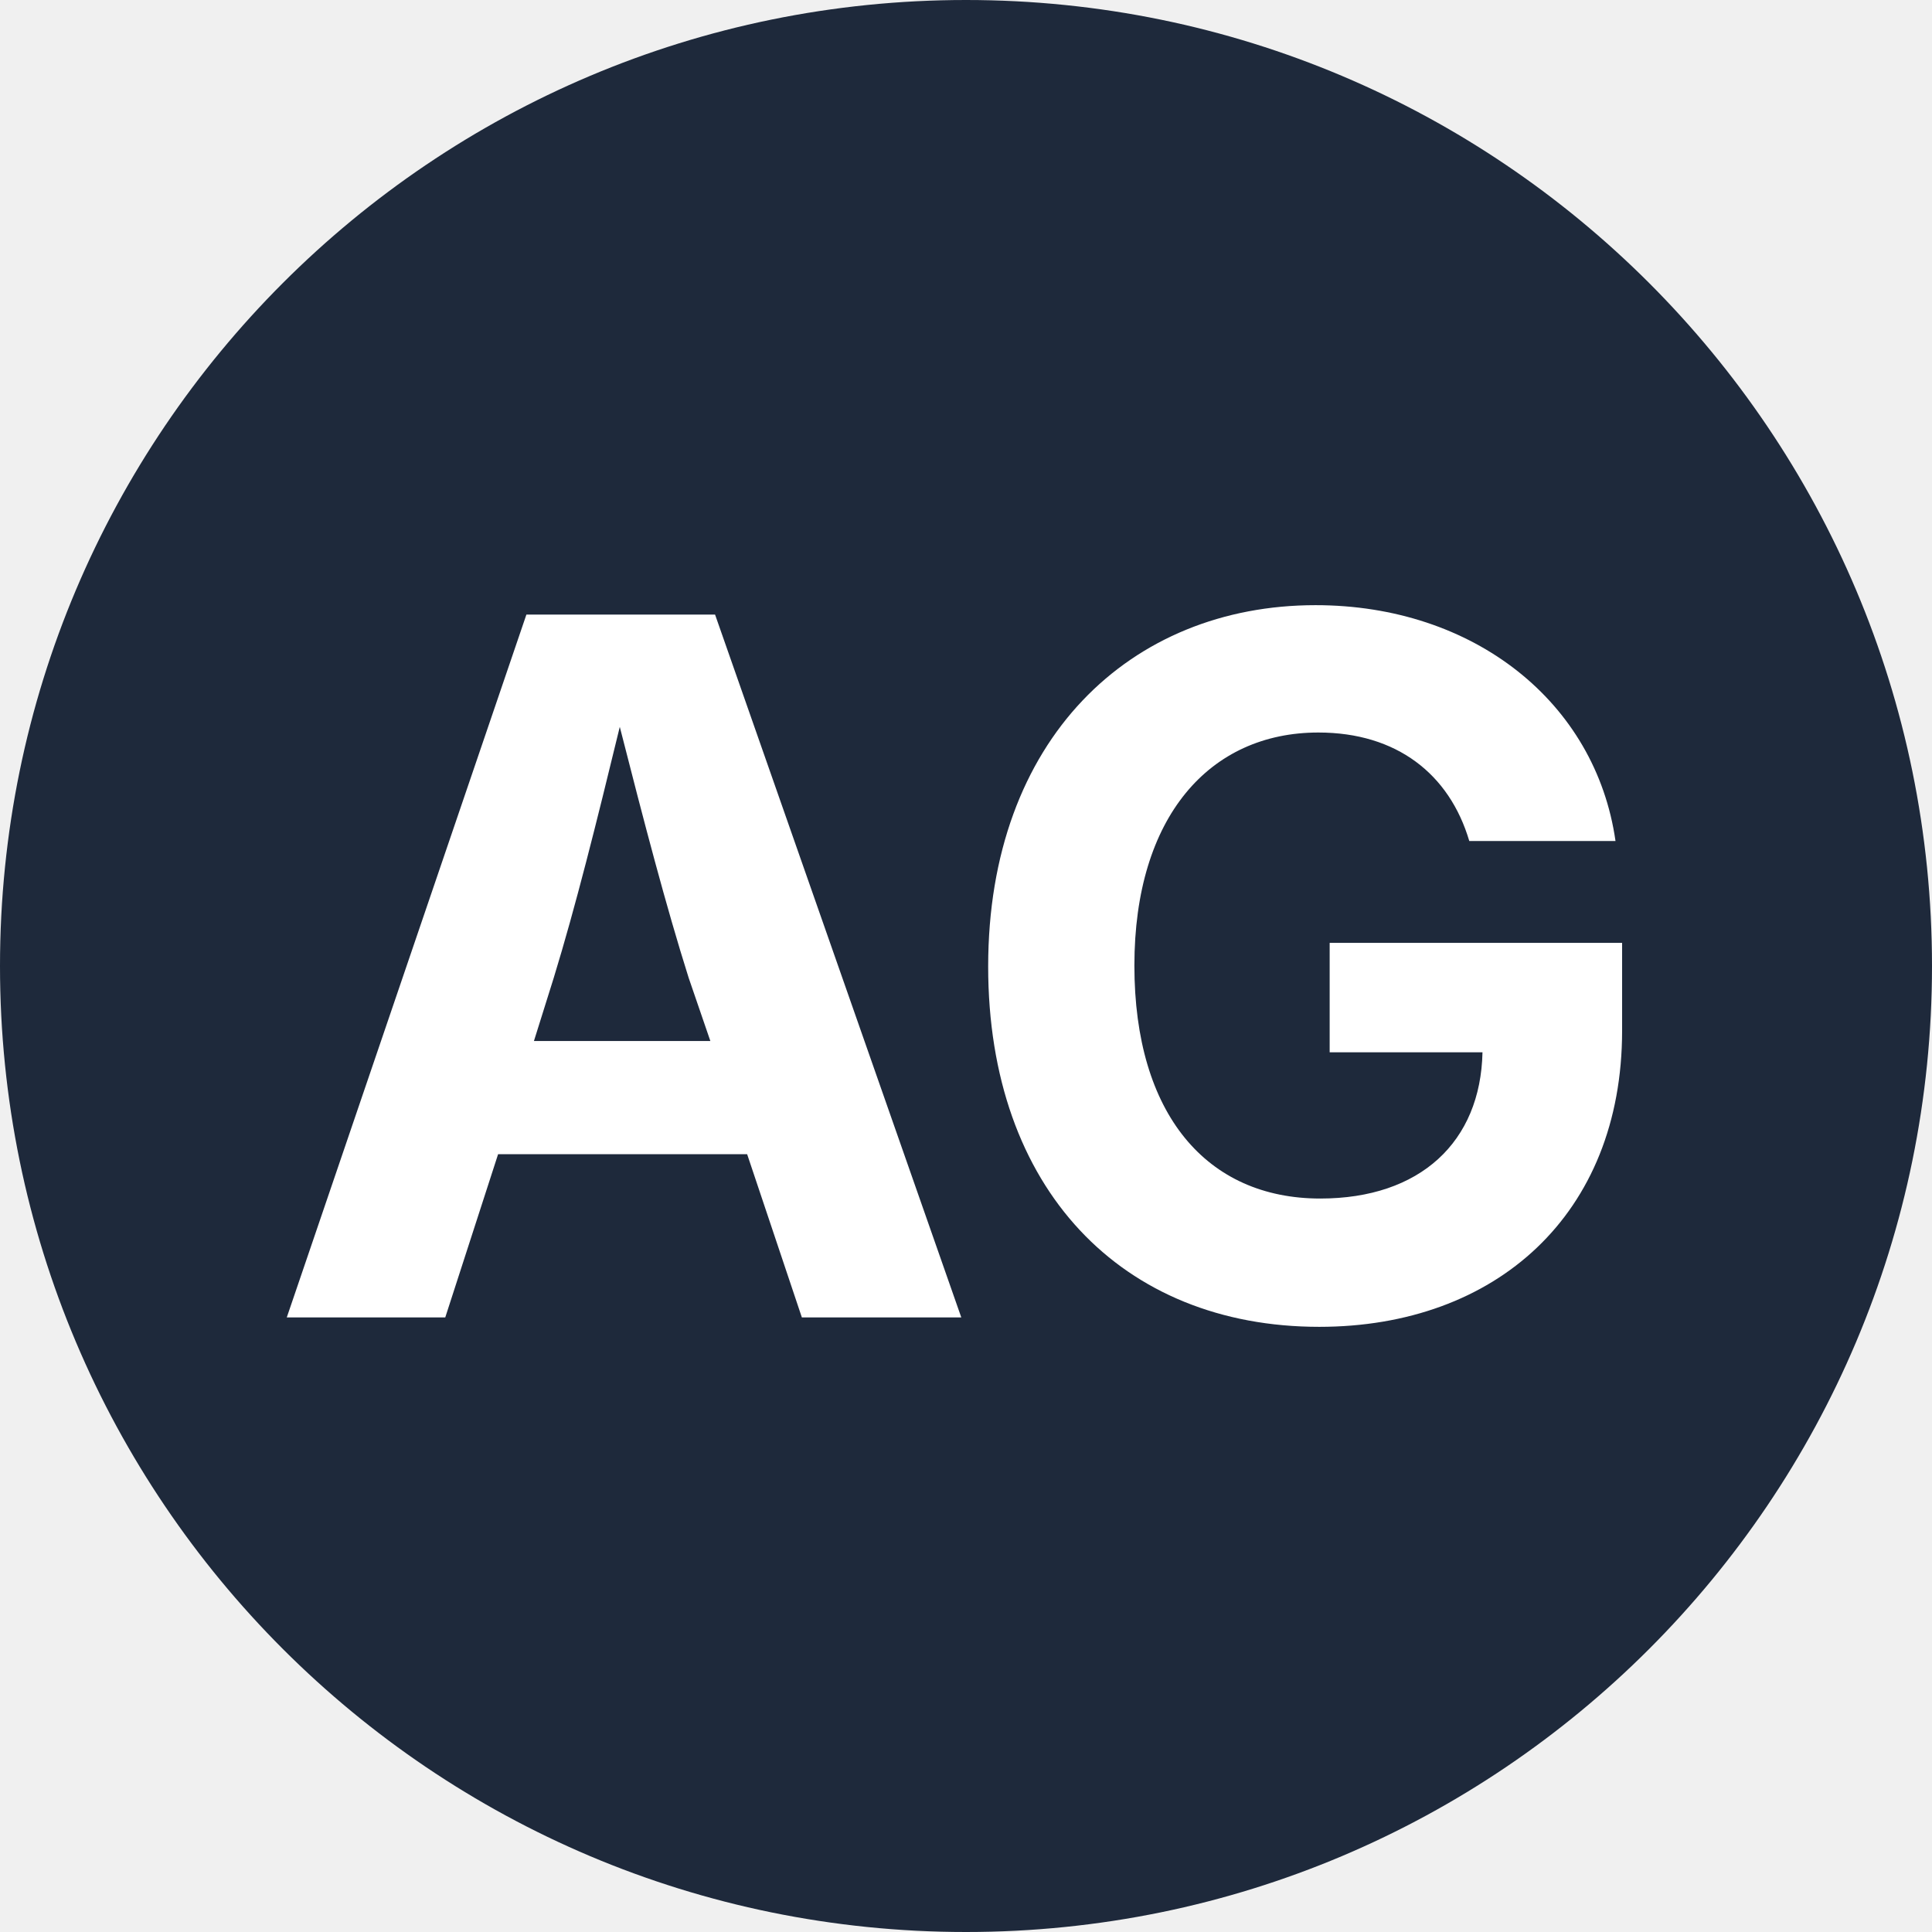
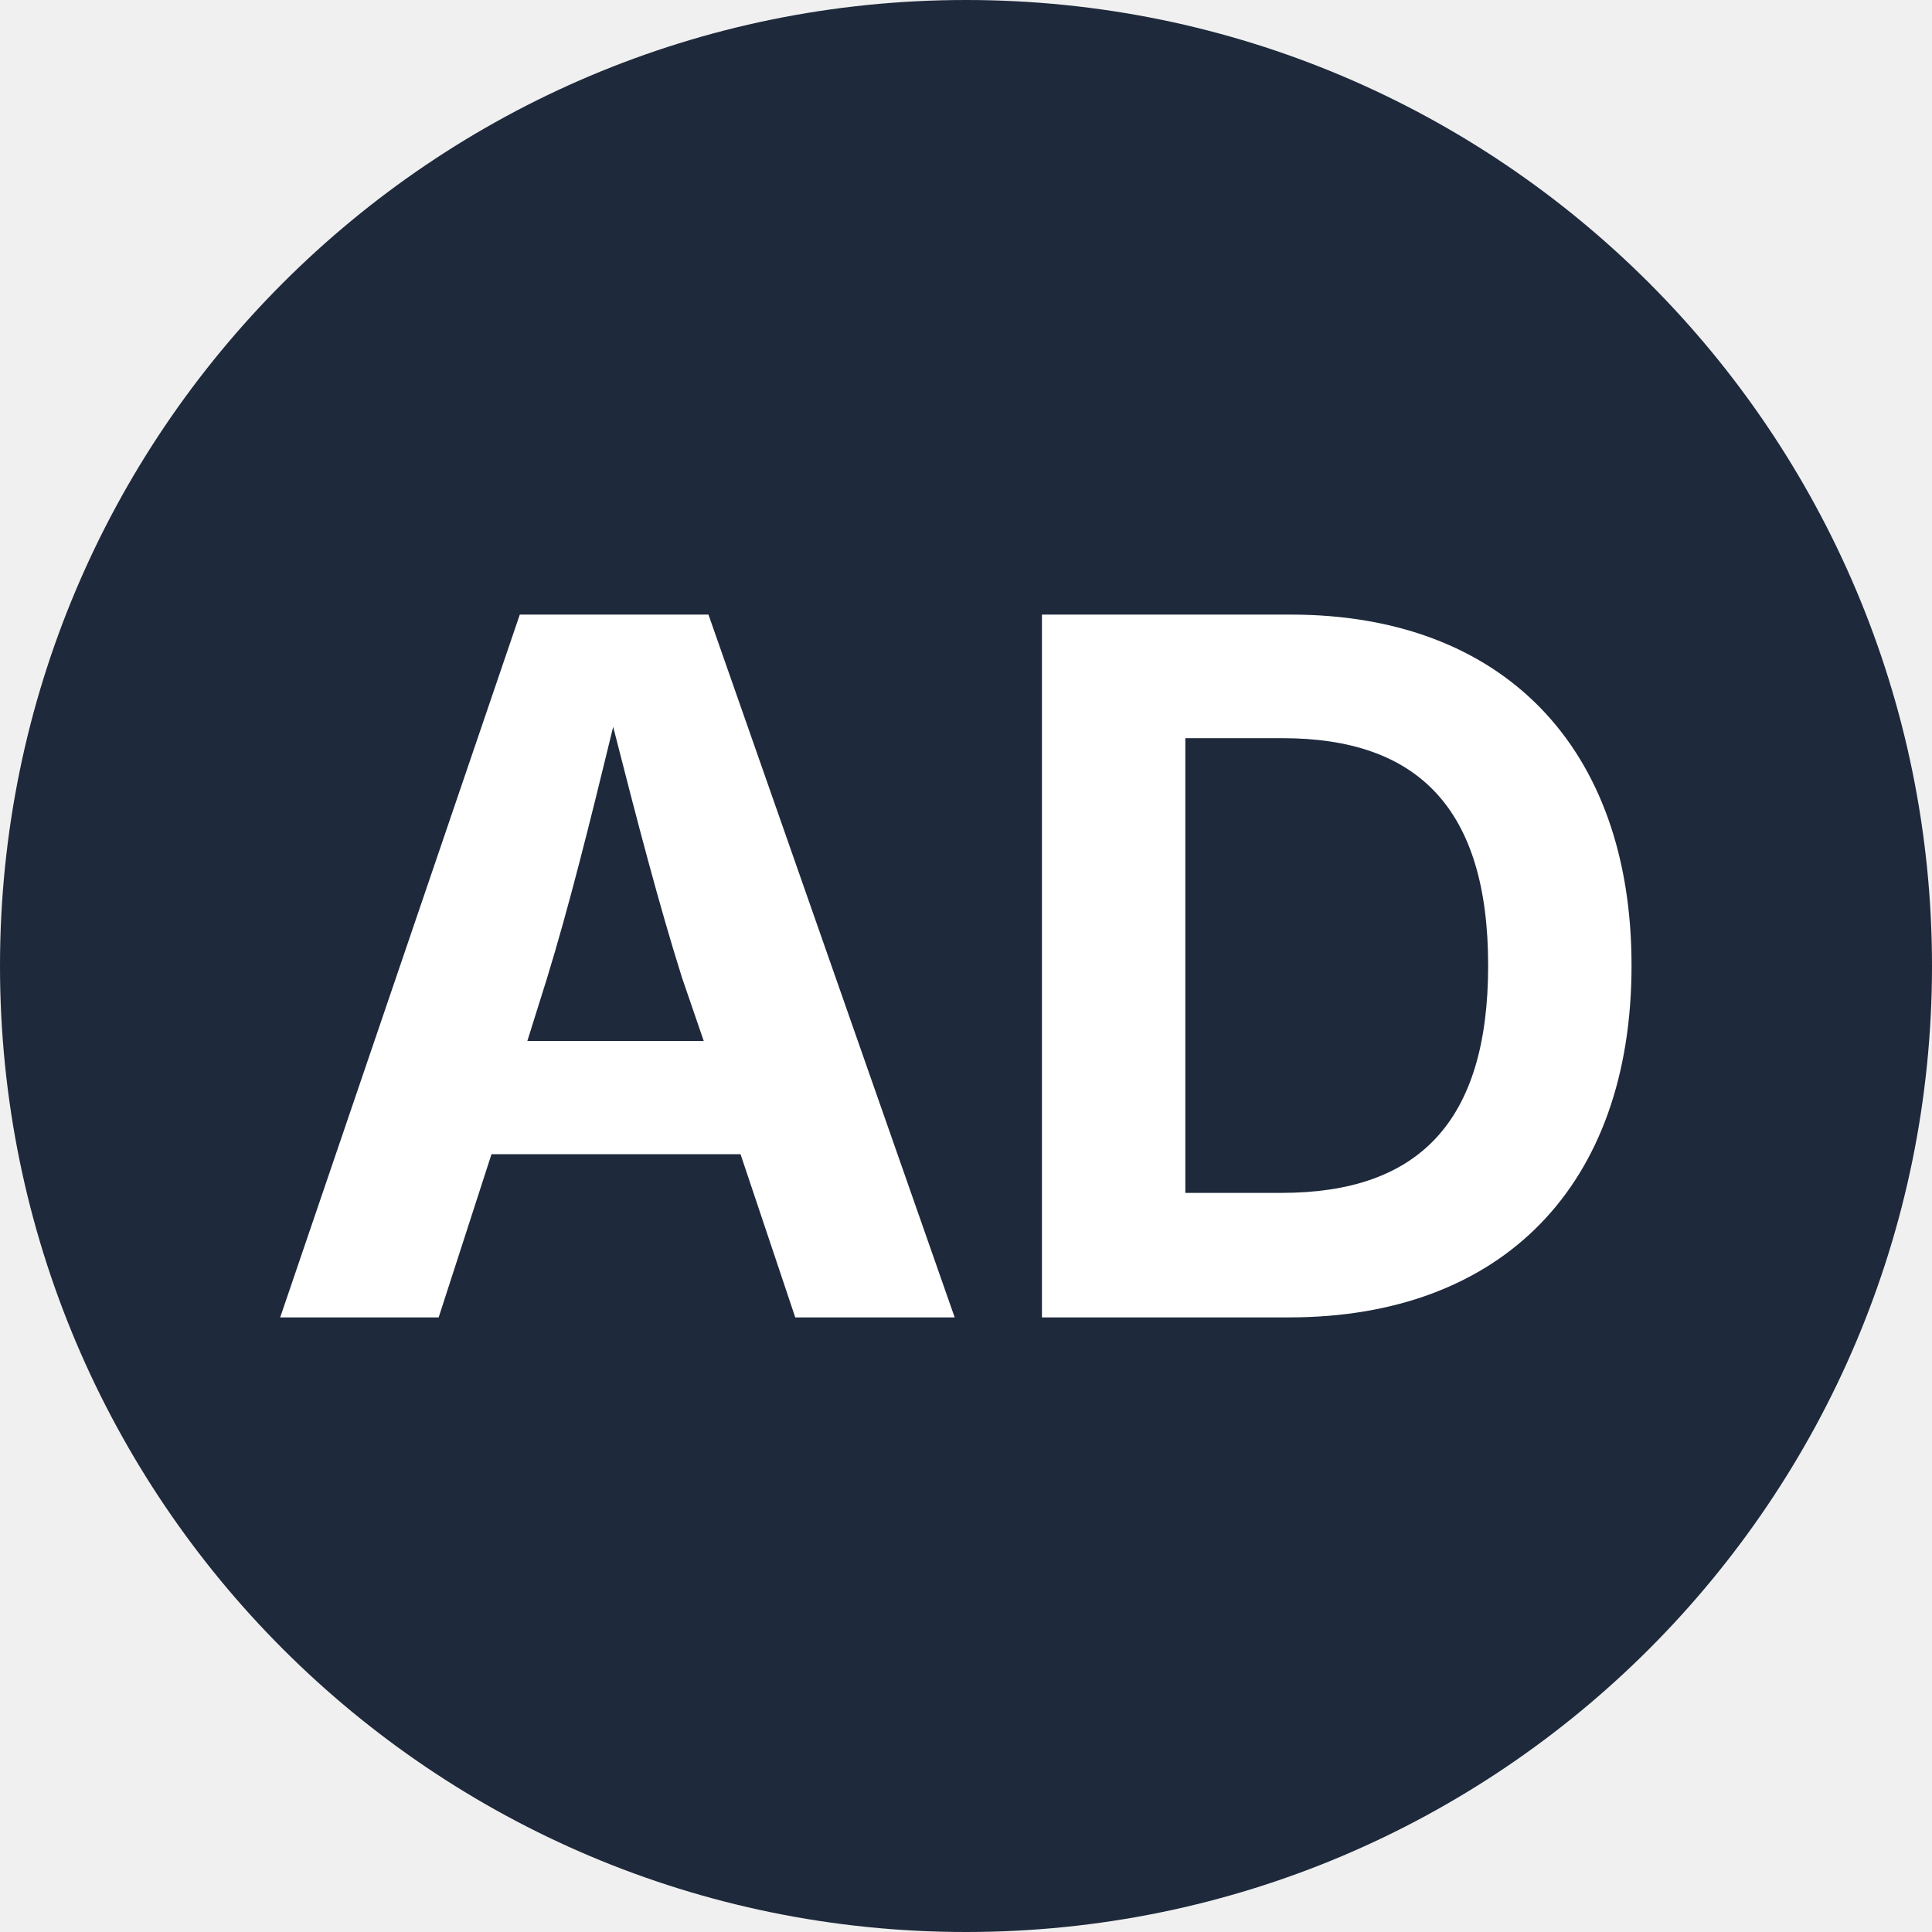
<svg xmlns="http://www.w3.org/2000/svg" viewBox="0 0 32 32">
  <circle cx="16" cy="16" r="16" fill="#1e293b" />
-   <text x="50%" y="50%" dominant-baseline="central" text-anchor="middle" font-family="Inter, sans-serif" font-weight="700" font-size="16" fill="#ffffff">AG</text>
+   <text x="50%" y="50%" dominant-baseline="central" text-anchor="middle" font-family="Inter, sans-serif" font-weight="700" font-size="16" fill="#ffffff">AD</text>
</svg>
